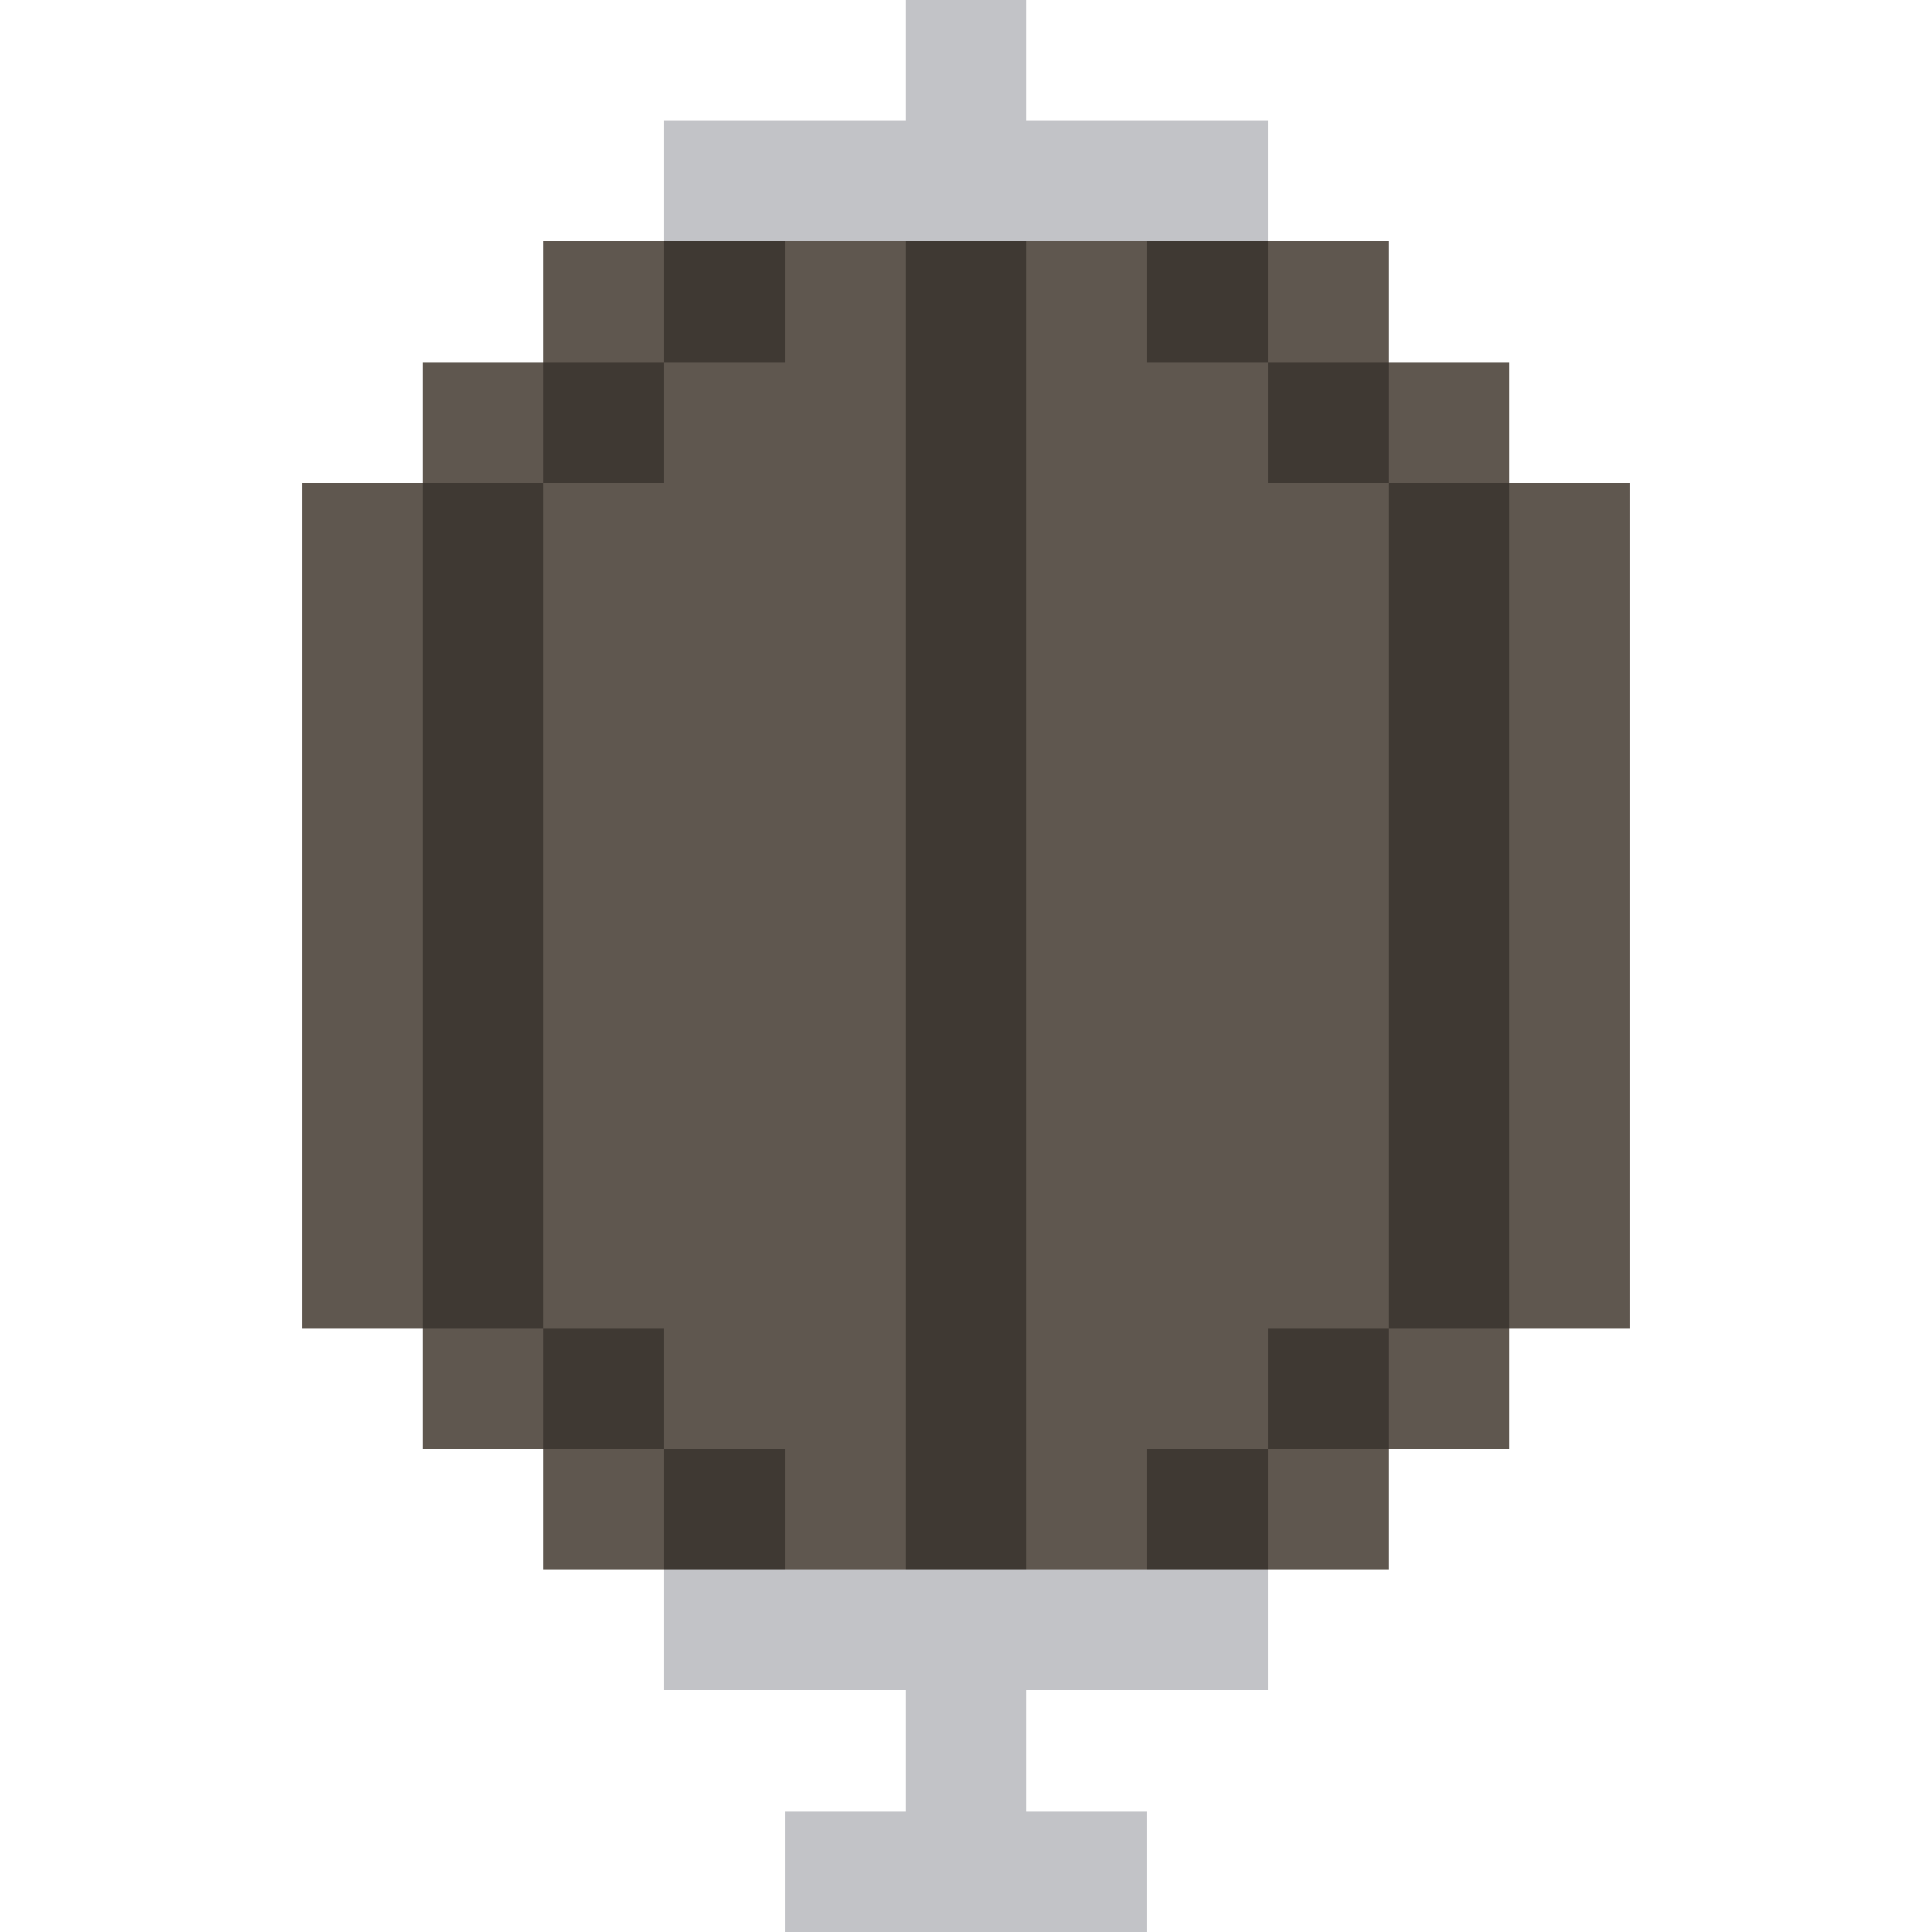
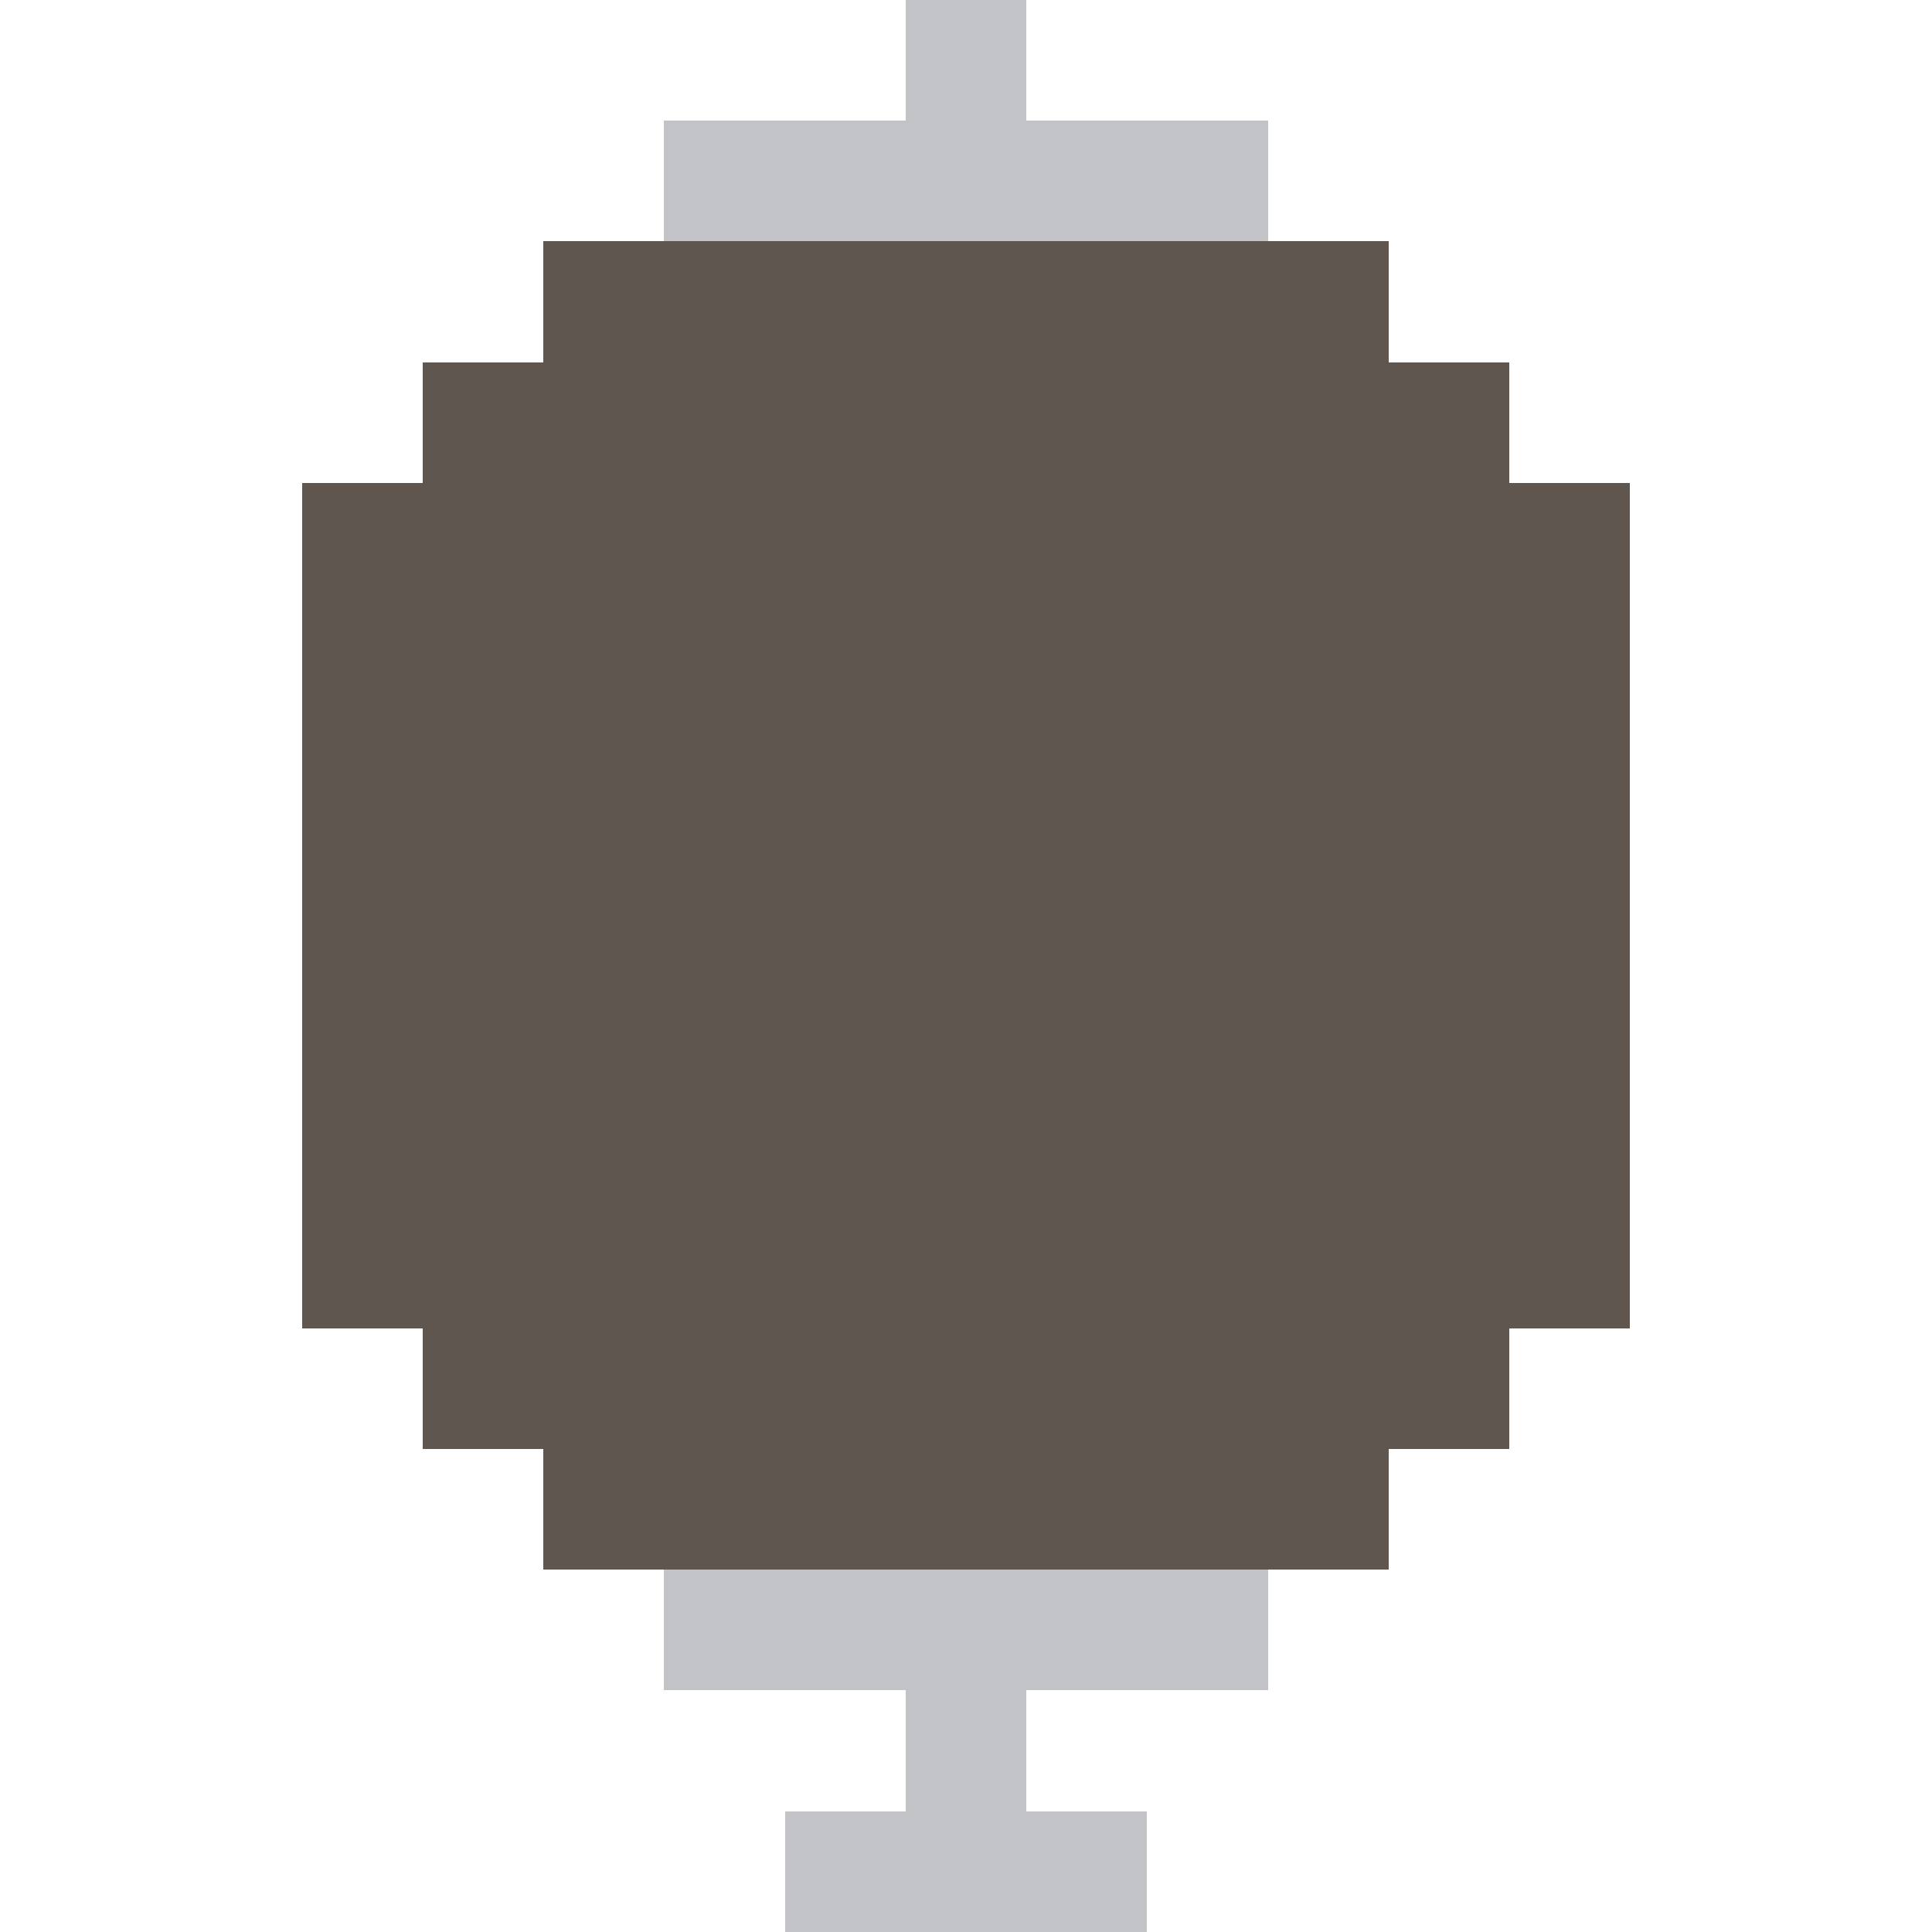
<svg xmlns="http://www.w3.org/2000/svg" version="1.1" width="32" height="32" shape-rendering="crispEdges">
  <rect x="15" y="0" width="2" height="4" fill="#C2C3C7" />
  <rect x="11" y="2" width="4" height="2" fill="#C2C3C7" />
  <rect x="17" y="2" width="4" height="2" fill="#C2C3C7" />
-   <rect x="9" y="4" width="2" height="2" fill="#5F574F" />
-   <rect x="11" y="4" width="2" height="2" fill="#3F3933" />
-   <rect x="13" y="4" width="2" height="22" fill="#5F574F" />
-   <rect x="15" y="4" width="2" height="22" fill="#3F3933" />
-   <rect x="17" y="4" width="2" height="22" fill="#5F574F" />
-   <rect x="19" y="4" width="2" height="2" fill="#3F3933" />
-   <rect x="21" y="4" width="2" height="2" fill="#5F574F" />
-   <rect x="7" y="6" width="2" height="2" fill="#5F574F" />
-   <rect x="9" y="6" width="2" height="2" fill="#3F3933" />
-   <rect x="11" y="6" width="2" height="18" fill="#5F574F" />
-   <rect x="19" y="6" width="2" height="18" fill="#5F574F" />
-   <rect x="21" y="6" width="2" height="2" fill="#3F3933" />
-   <rect x="23" y="6" width="2" height="2" fill="#5F574F" />
+   <rect x="9" y="4" width="14" height="22" fill="#5F574F" />
+   <rect x="7" y="6" width="2" height="18" fill="#5F574F" />
+   <rect x="23" y="6" width="2" height="18" fill="#5F574F" />
  <rect x="5" y="8" width="2" height="14" fill="#5F574F" />
-   <rect x="7" y="8" width="2" height="14" fill="#3F3933" />
-   <rect x="9" y="8" width="2" height="14" fill="#5F574F" />
-   <rect x="21" y="8" width="2" height="14" fill="#5F574F" />
-   <rect x="23" y="8" width="2" height="14" fill="#3F3933" />
  <rect x="25" y="8" width="2" height="14" fill="#5F574F" />
-   <rect x="7" y="22" width="2" height="2" fill="#5F574F" />
-   <rect x="9" y="22" width="2" height="2" fill="#3F3933" />
-   <rect x="21" y="22" width="2" height="2" fill="#3F3933" />
-   <rect x="23" y="22" width="2" height="2" fill="#5F574F" />
-   <rect x="9" y="24" width="2" height="2" fill="#5F574F" />
-   <rect x="11" y="24" width="2" height="2" fill="#3F3933" />
-   <rect x="19" y="24" width="2" height="2" fill="#3F3933" />
-   <rect x="21" y="24" width="2" height="2" fill="#5F574F" />
  <rect x="11" y="26" width="10" height="2" fill="#C2C3C7" />
  <rect x="15" y="28" width="2" height="4" fill="#C2C3C7" />
  <rect x="13" y="30" width="2" height="2" fill="#C2C3C7" />
  <rect x="17" y="30" width="2" height="2" fill="#C2C3C7" />
</svg>
